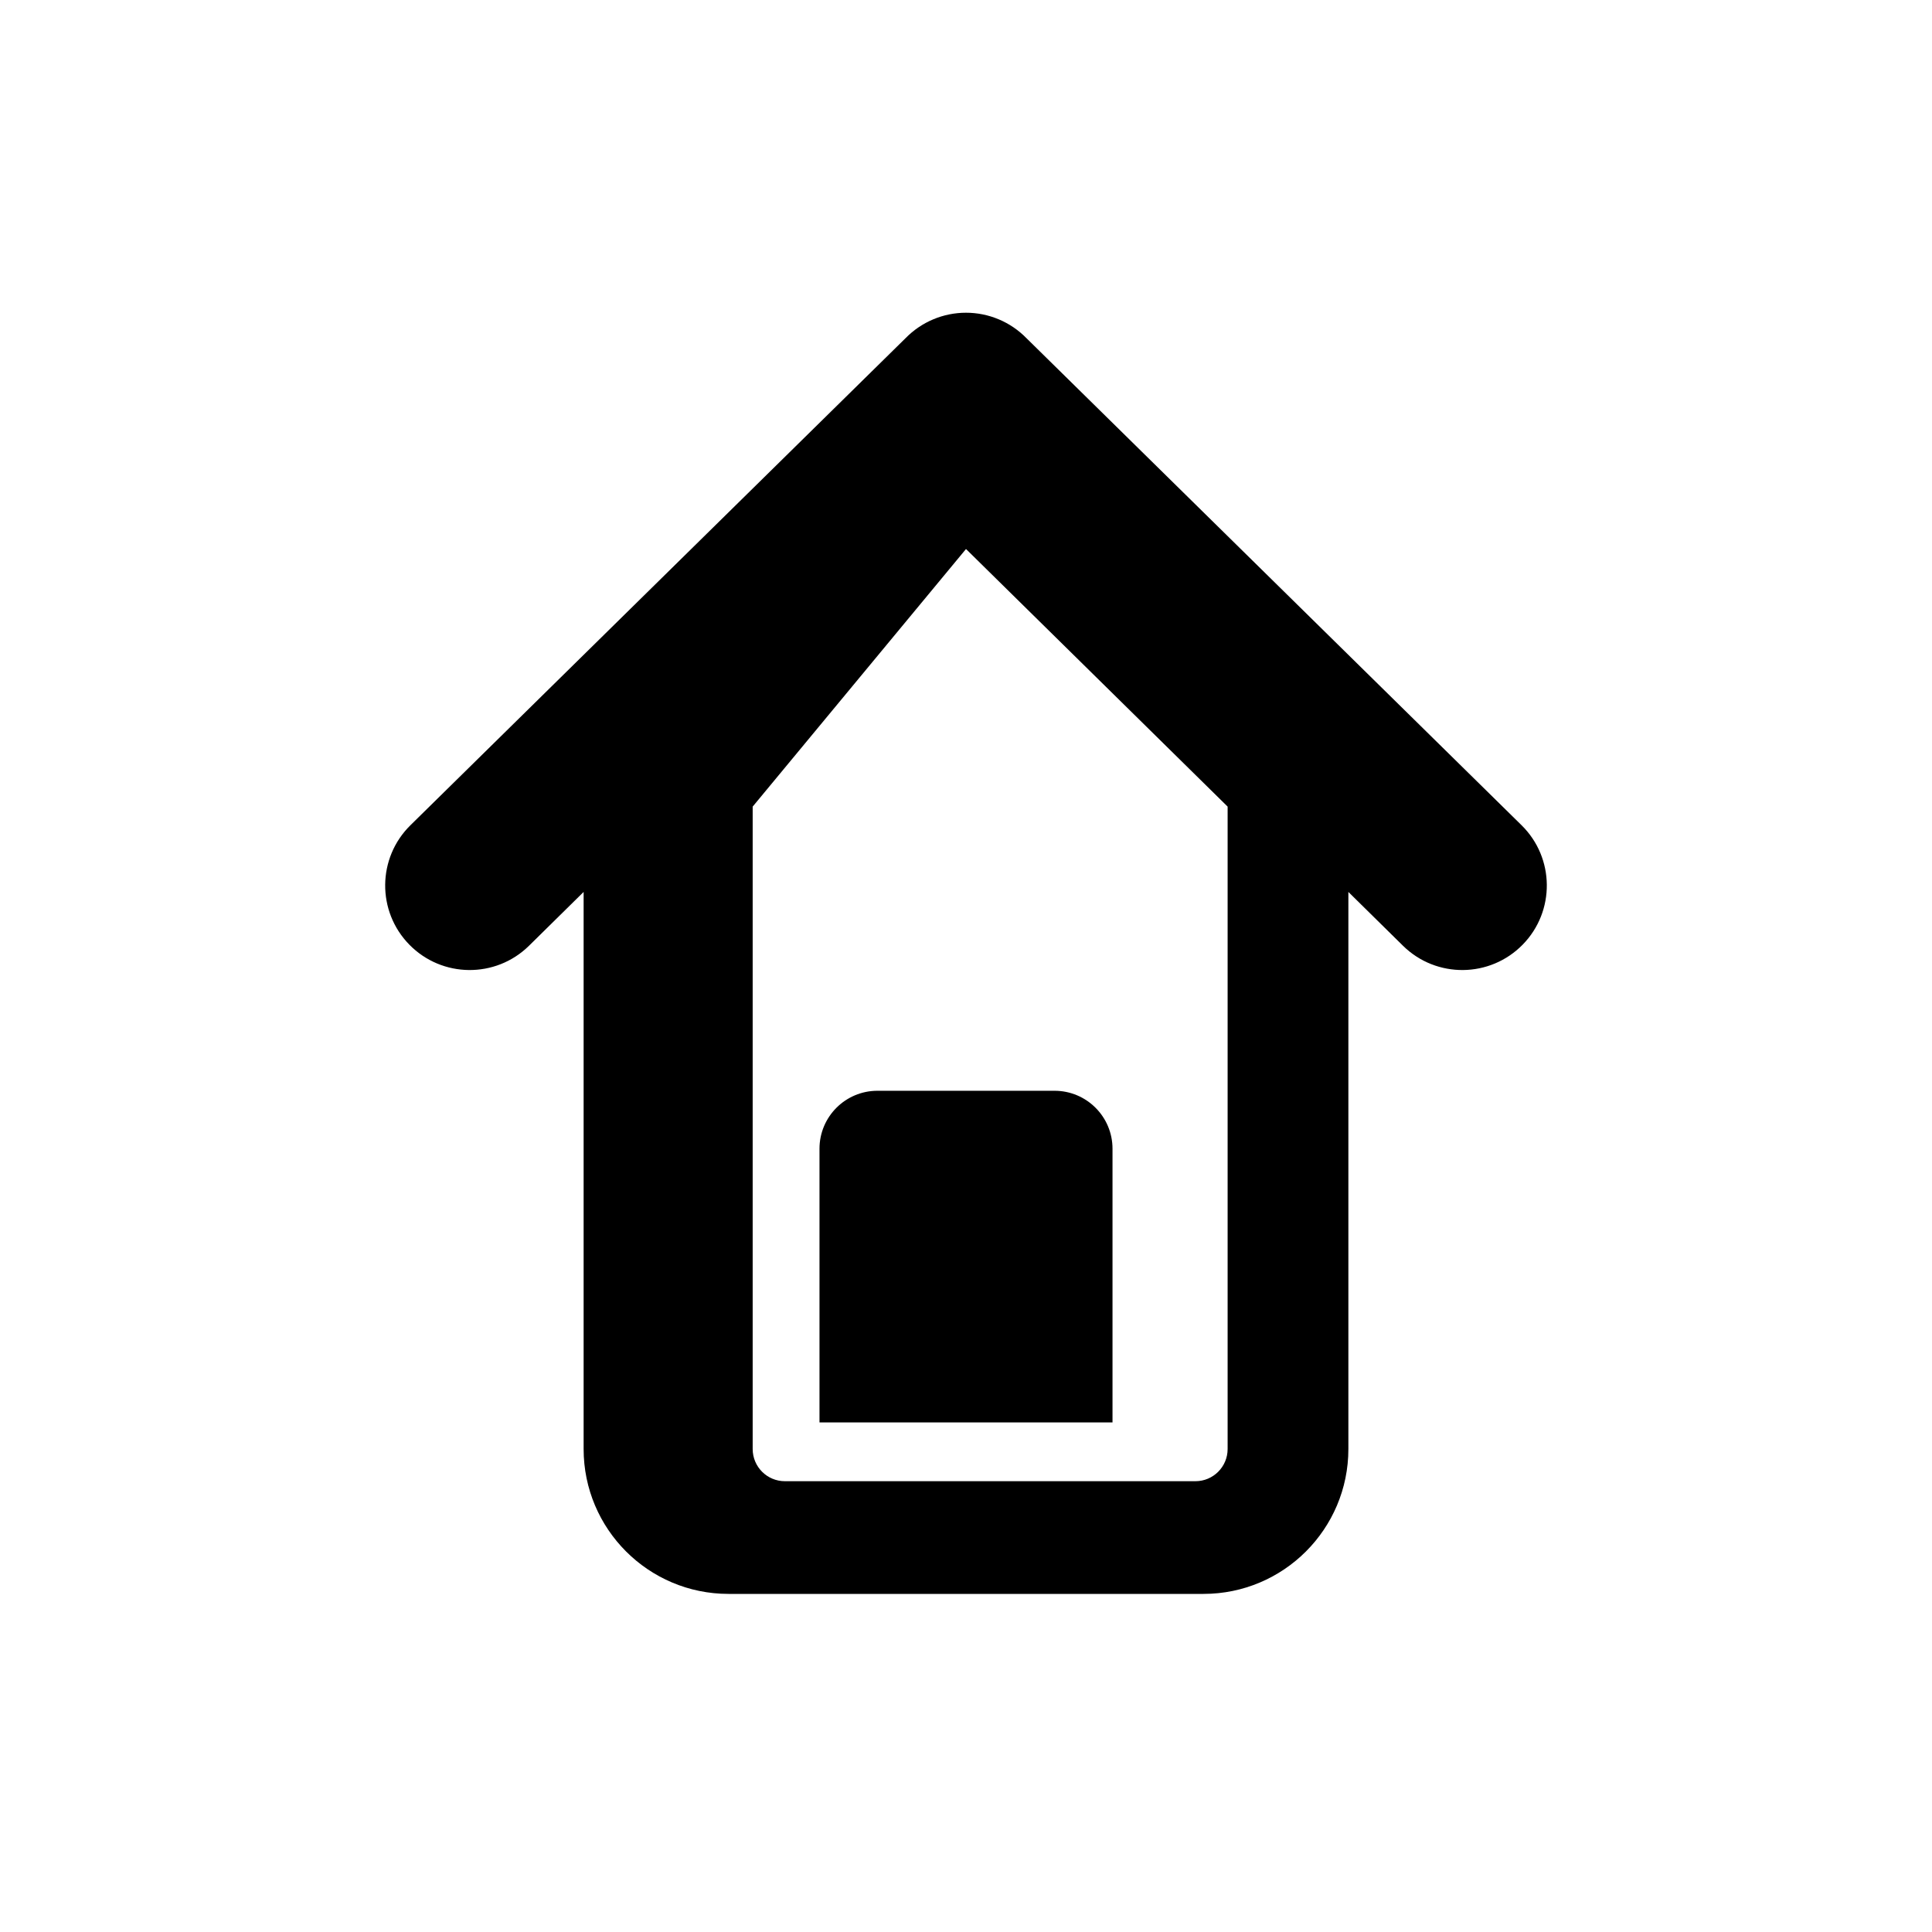
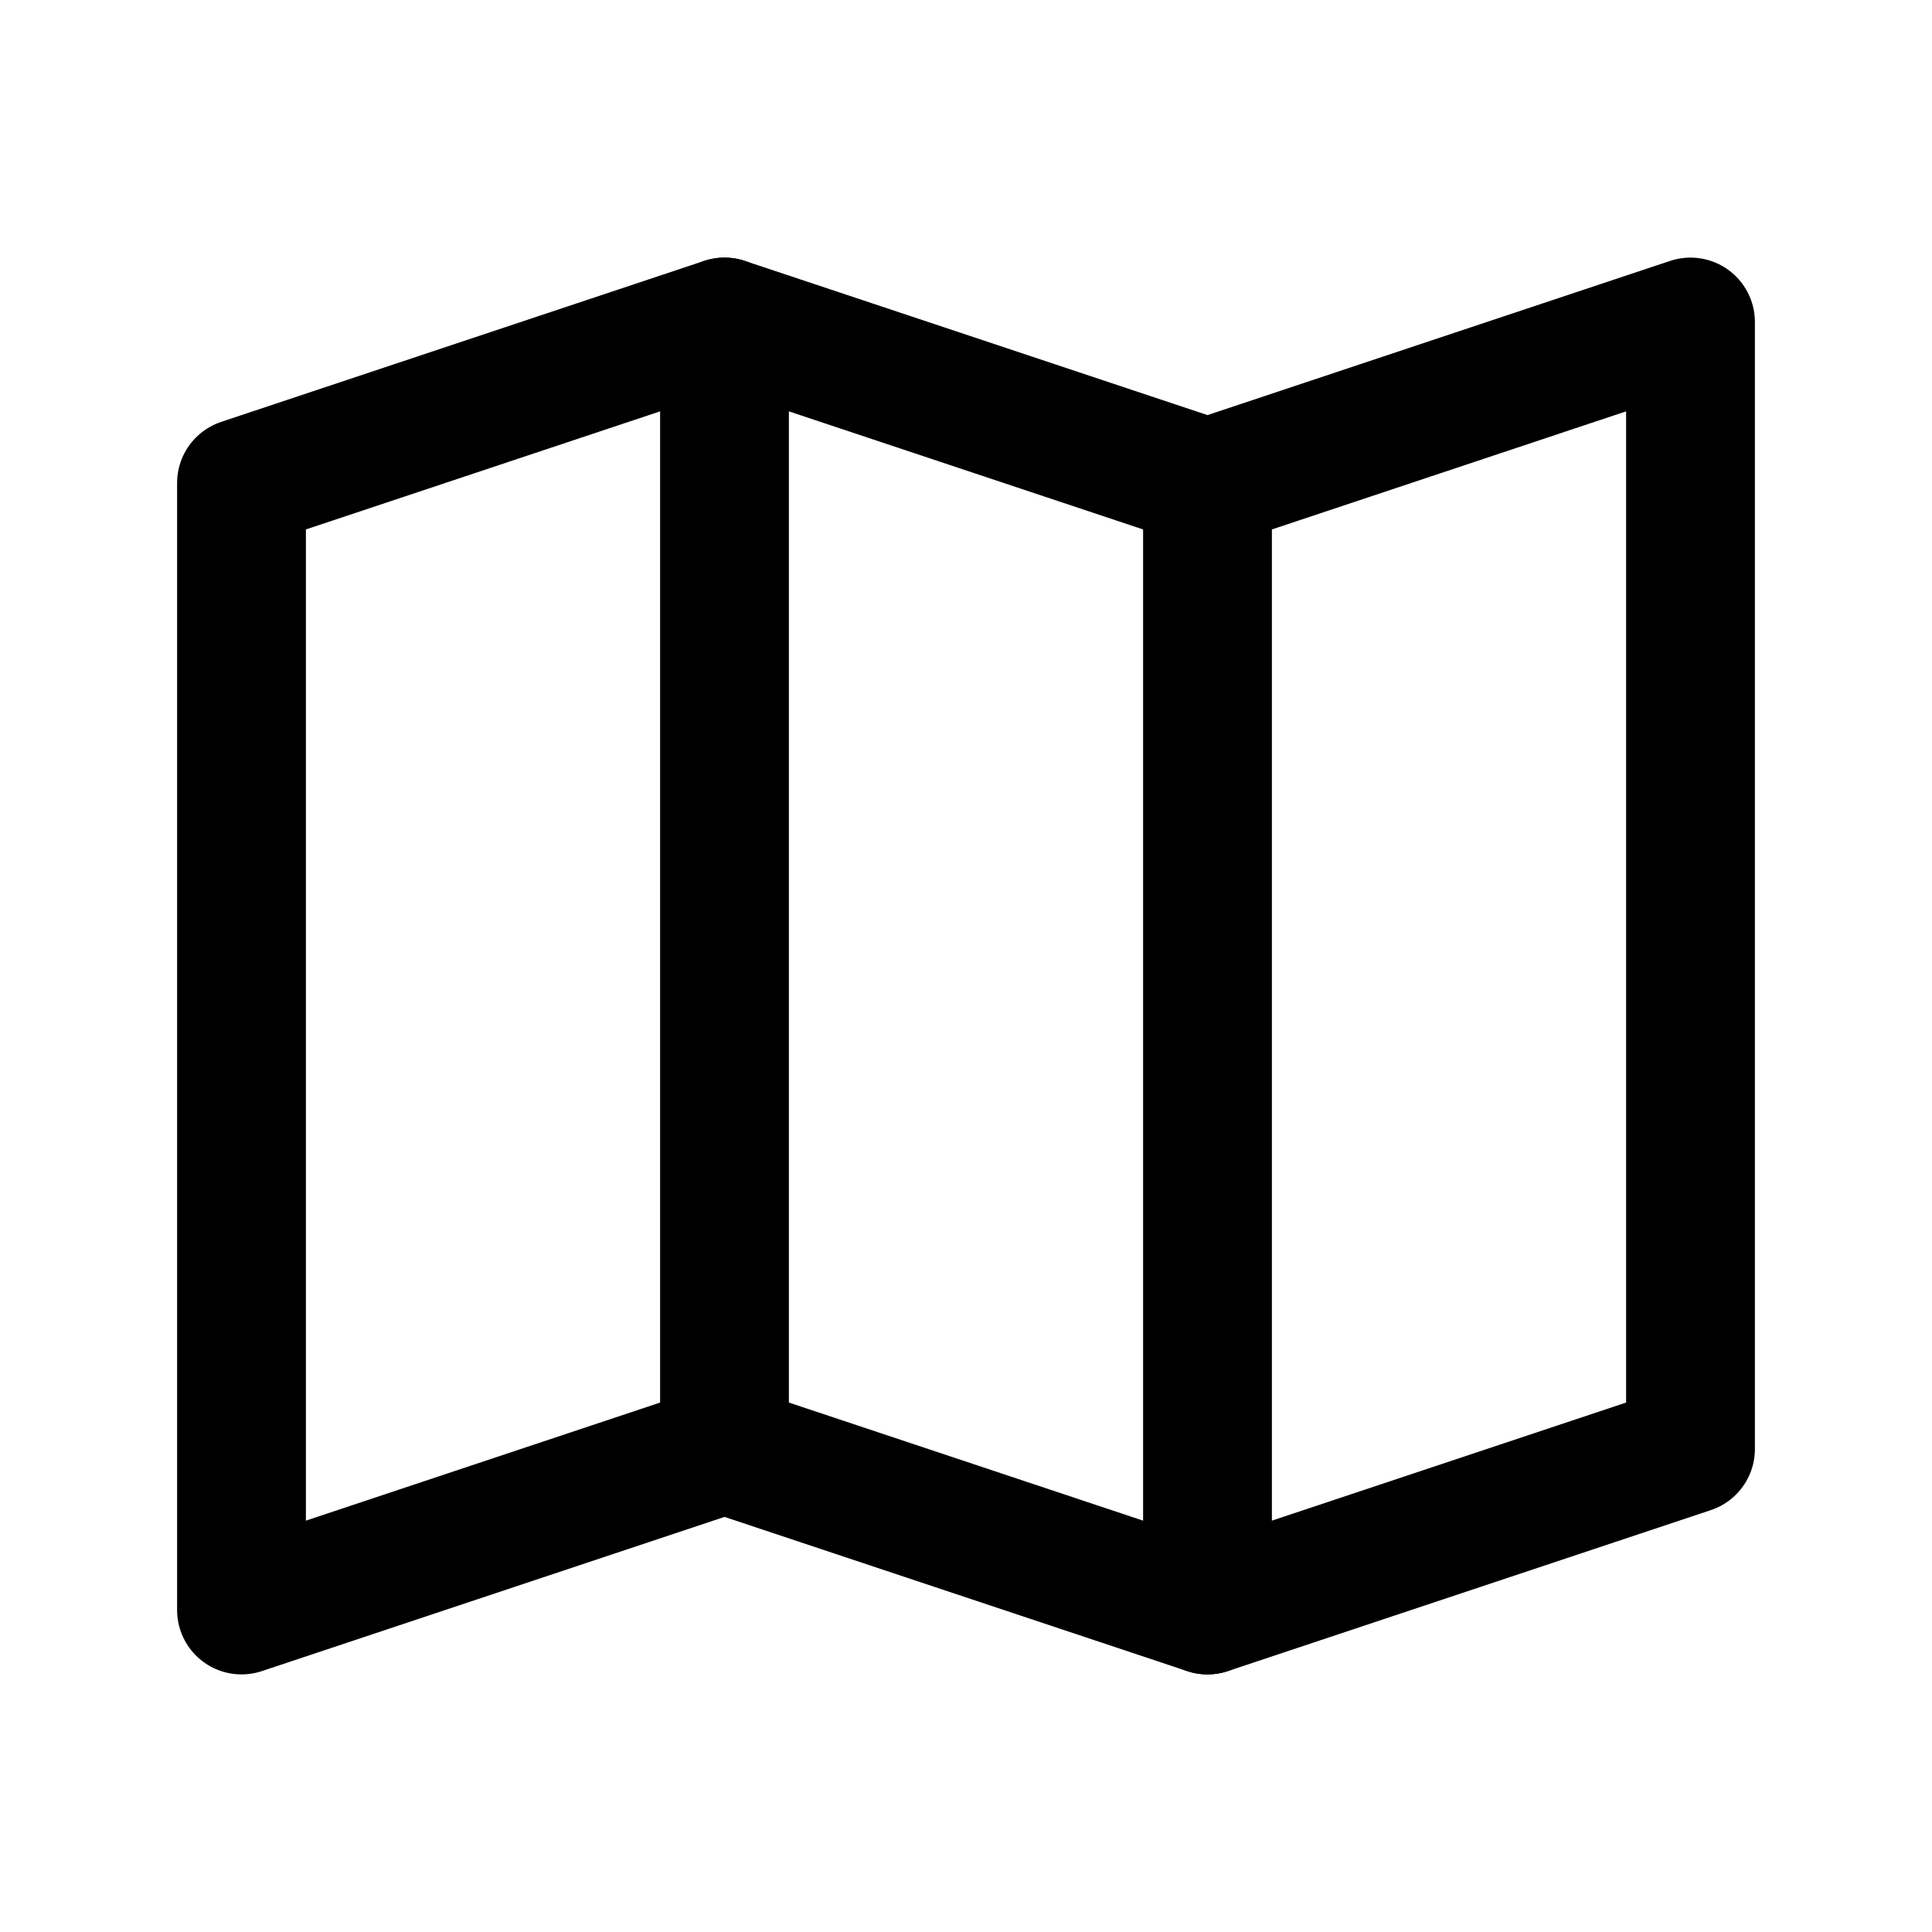
- <svg xmlns="http://www.w3.org/2000/svg" class="route-overlay__nav-svg" viewBox="0 0 24 24" aria-hidden="true">
-   <path fill="currentColor" fill-rule="evenodd" d="M11.25 4.2a1.05 1.05 0 0 1 1.5 0l6.15 6.05a1.05 1.05 0 0 1-1.47 1.5l-.68-.67V18a1.8 1.8 0 0 1-1.8 1.8H9.05A1.8 1.8 0 0 1 7.25 18v-6.92l-.68.67a1.05 1.05 0 0 1-1.47-1.5l6.15-6.05Zm-1.9 5.82V18a.4.4 0 0 0 .4.4h5.1a.4.4 0 0 0 .4-.4v-7.98L12 6.82l-2.65 3.2Zm1.55 3.53h2.2a.72.72 0 0 1 .72.72v3.4h-3.64v-3.4a.72.72 0 0 1 .72-.72Z" clip-rule="evenodd" />
+ <svg xmlns="http://www.w3.org/2000/svg" viewBox="0 0 24 24" aria-hidden="true" fill="none" stroke="currentColor" stroke-width="1.6" stroke-linecap="round" stroke-linejoin="round">
+   <path d="M3 6l6-2 6 2 6-2v14l-6 2-6-2-6 2Z" />
+   <path d="M9 4v14" />
+   <path d="M15 6v14" />
</svg>
